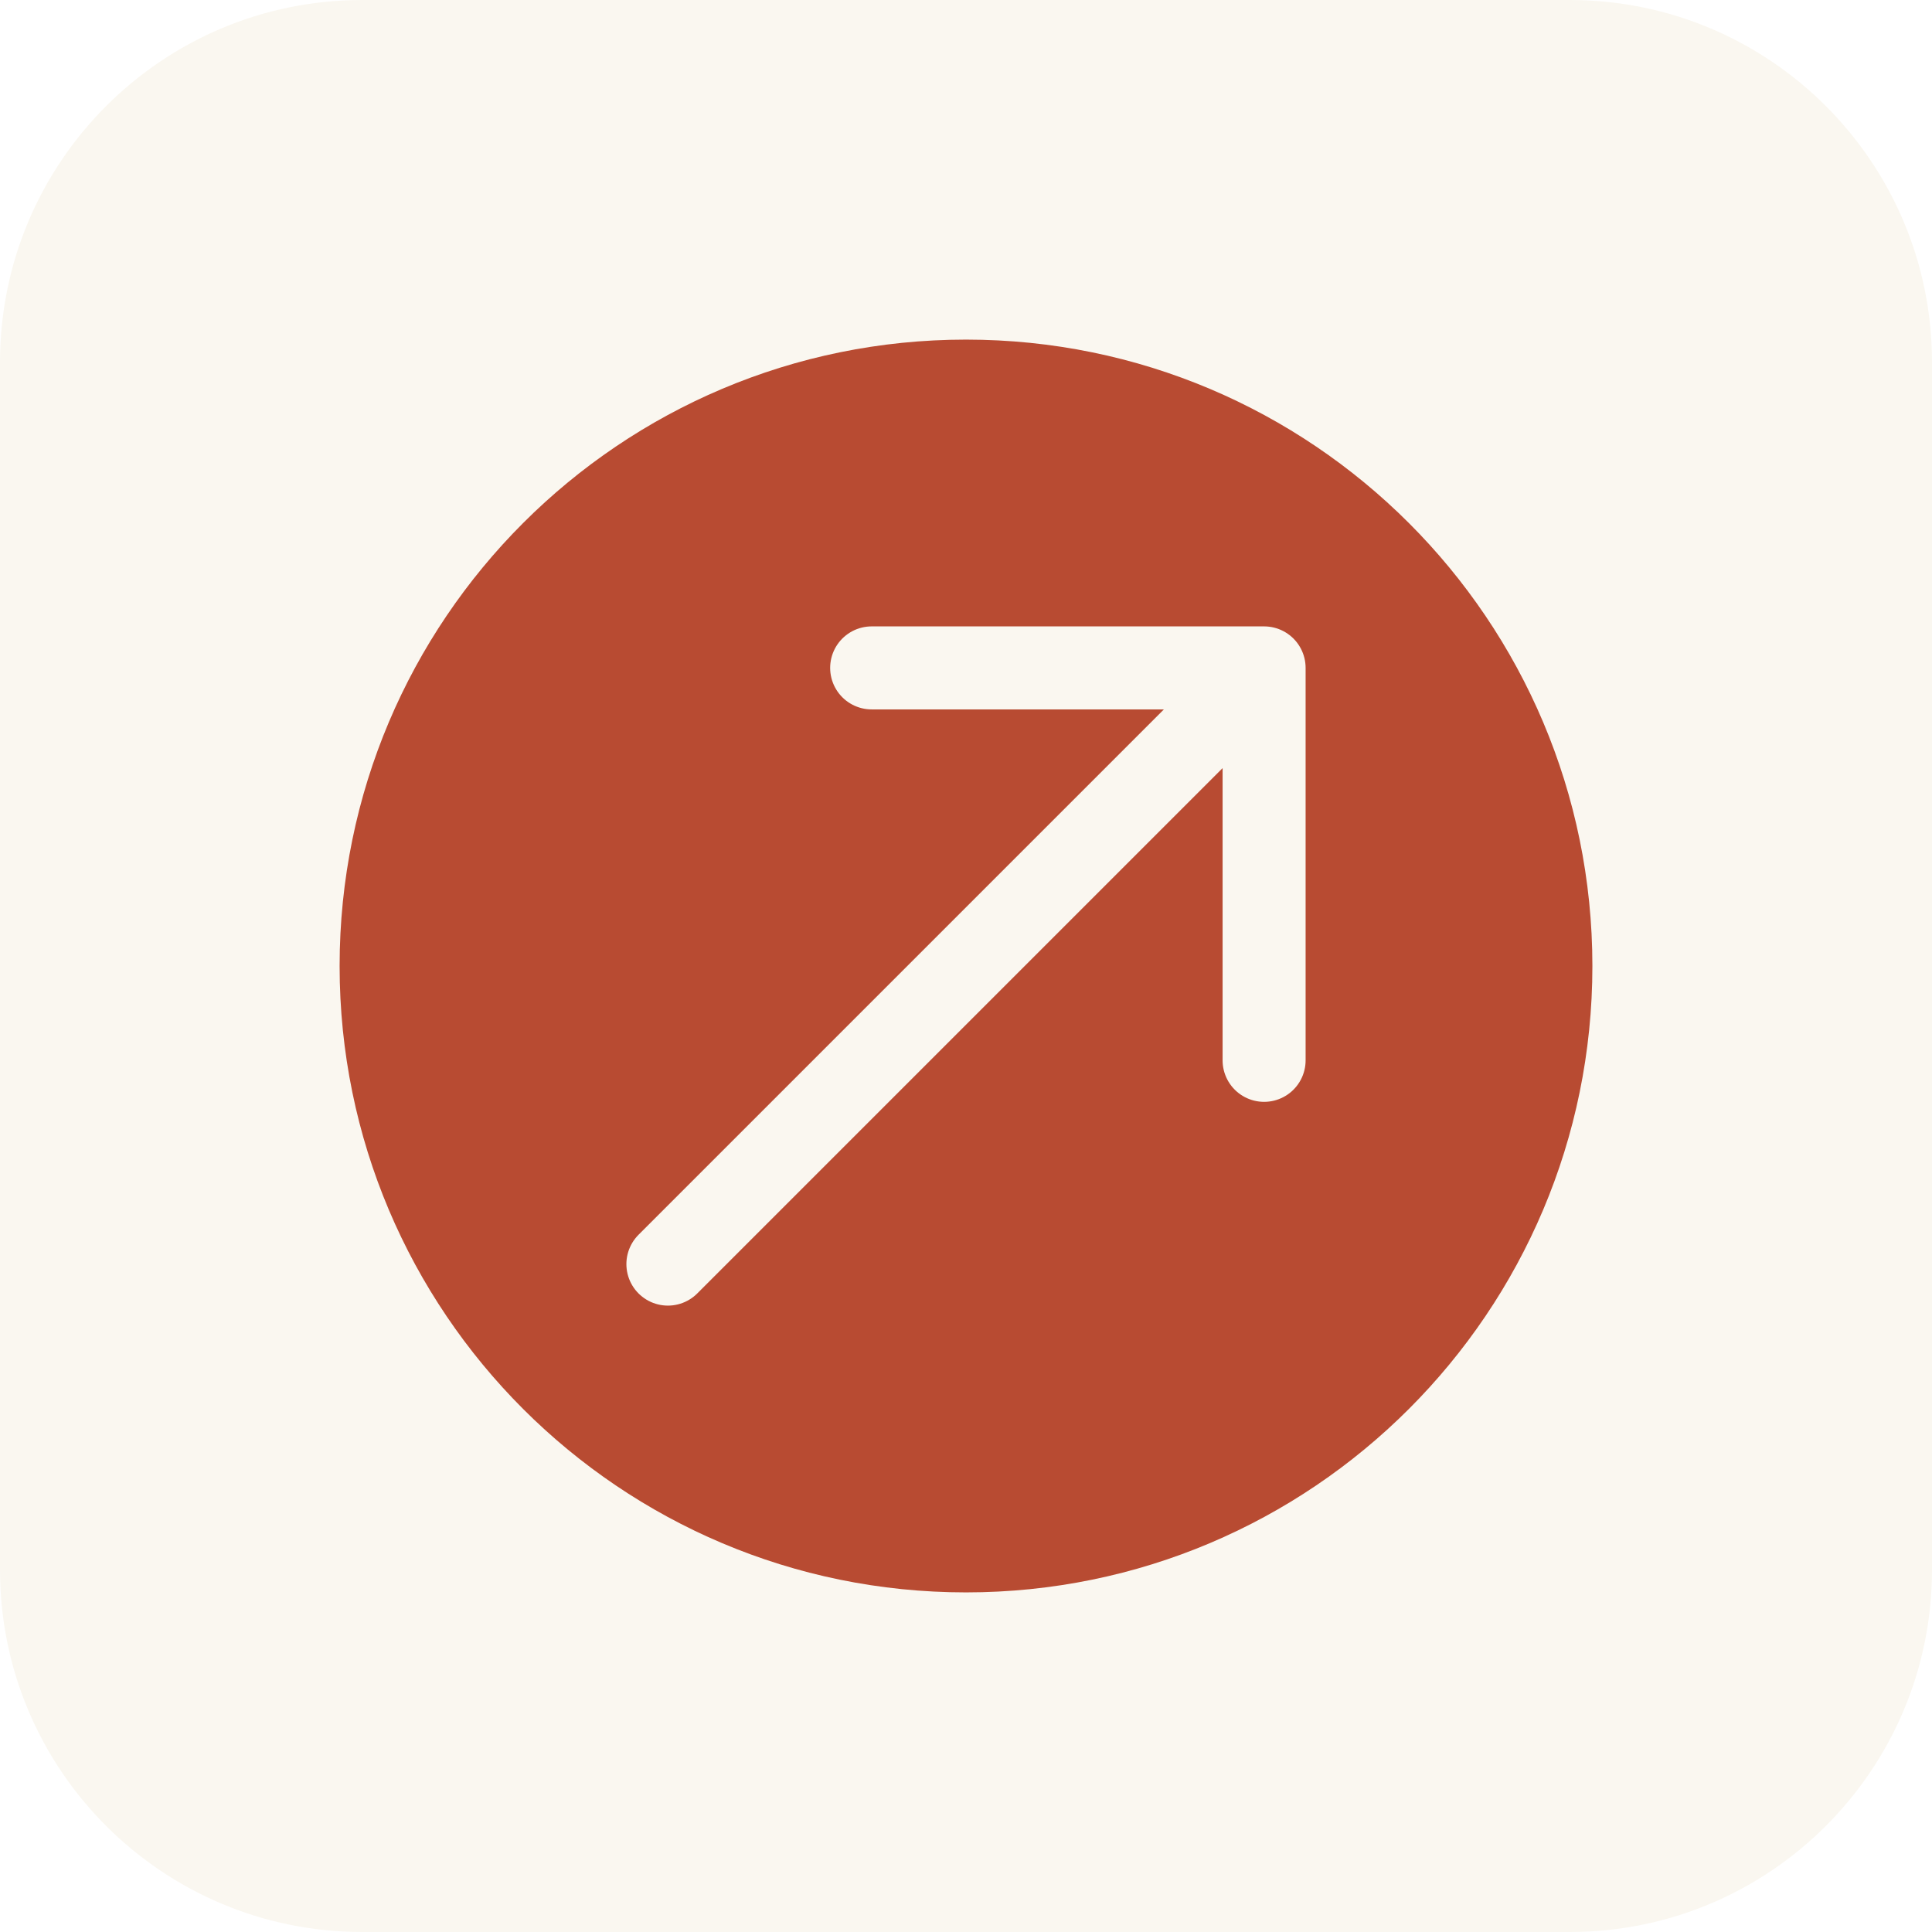
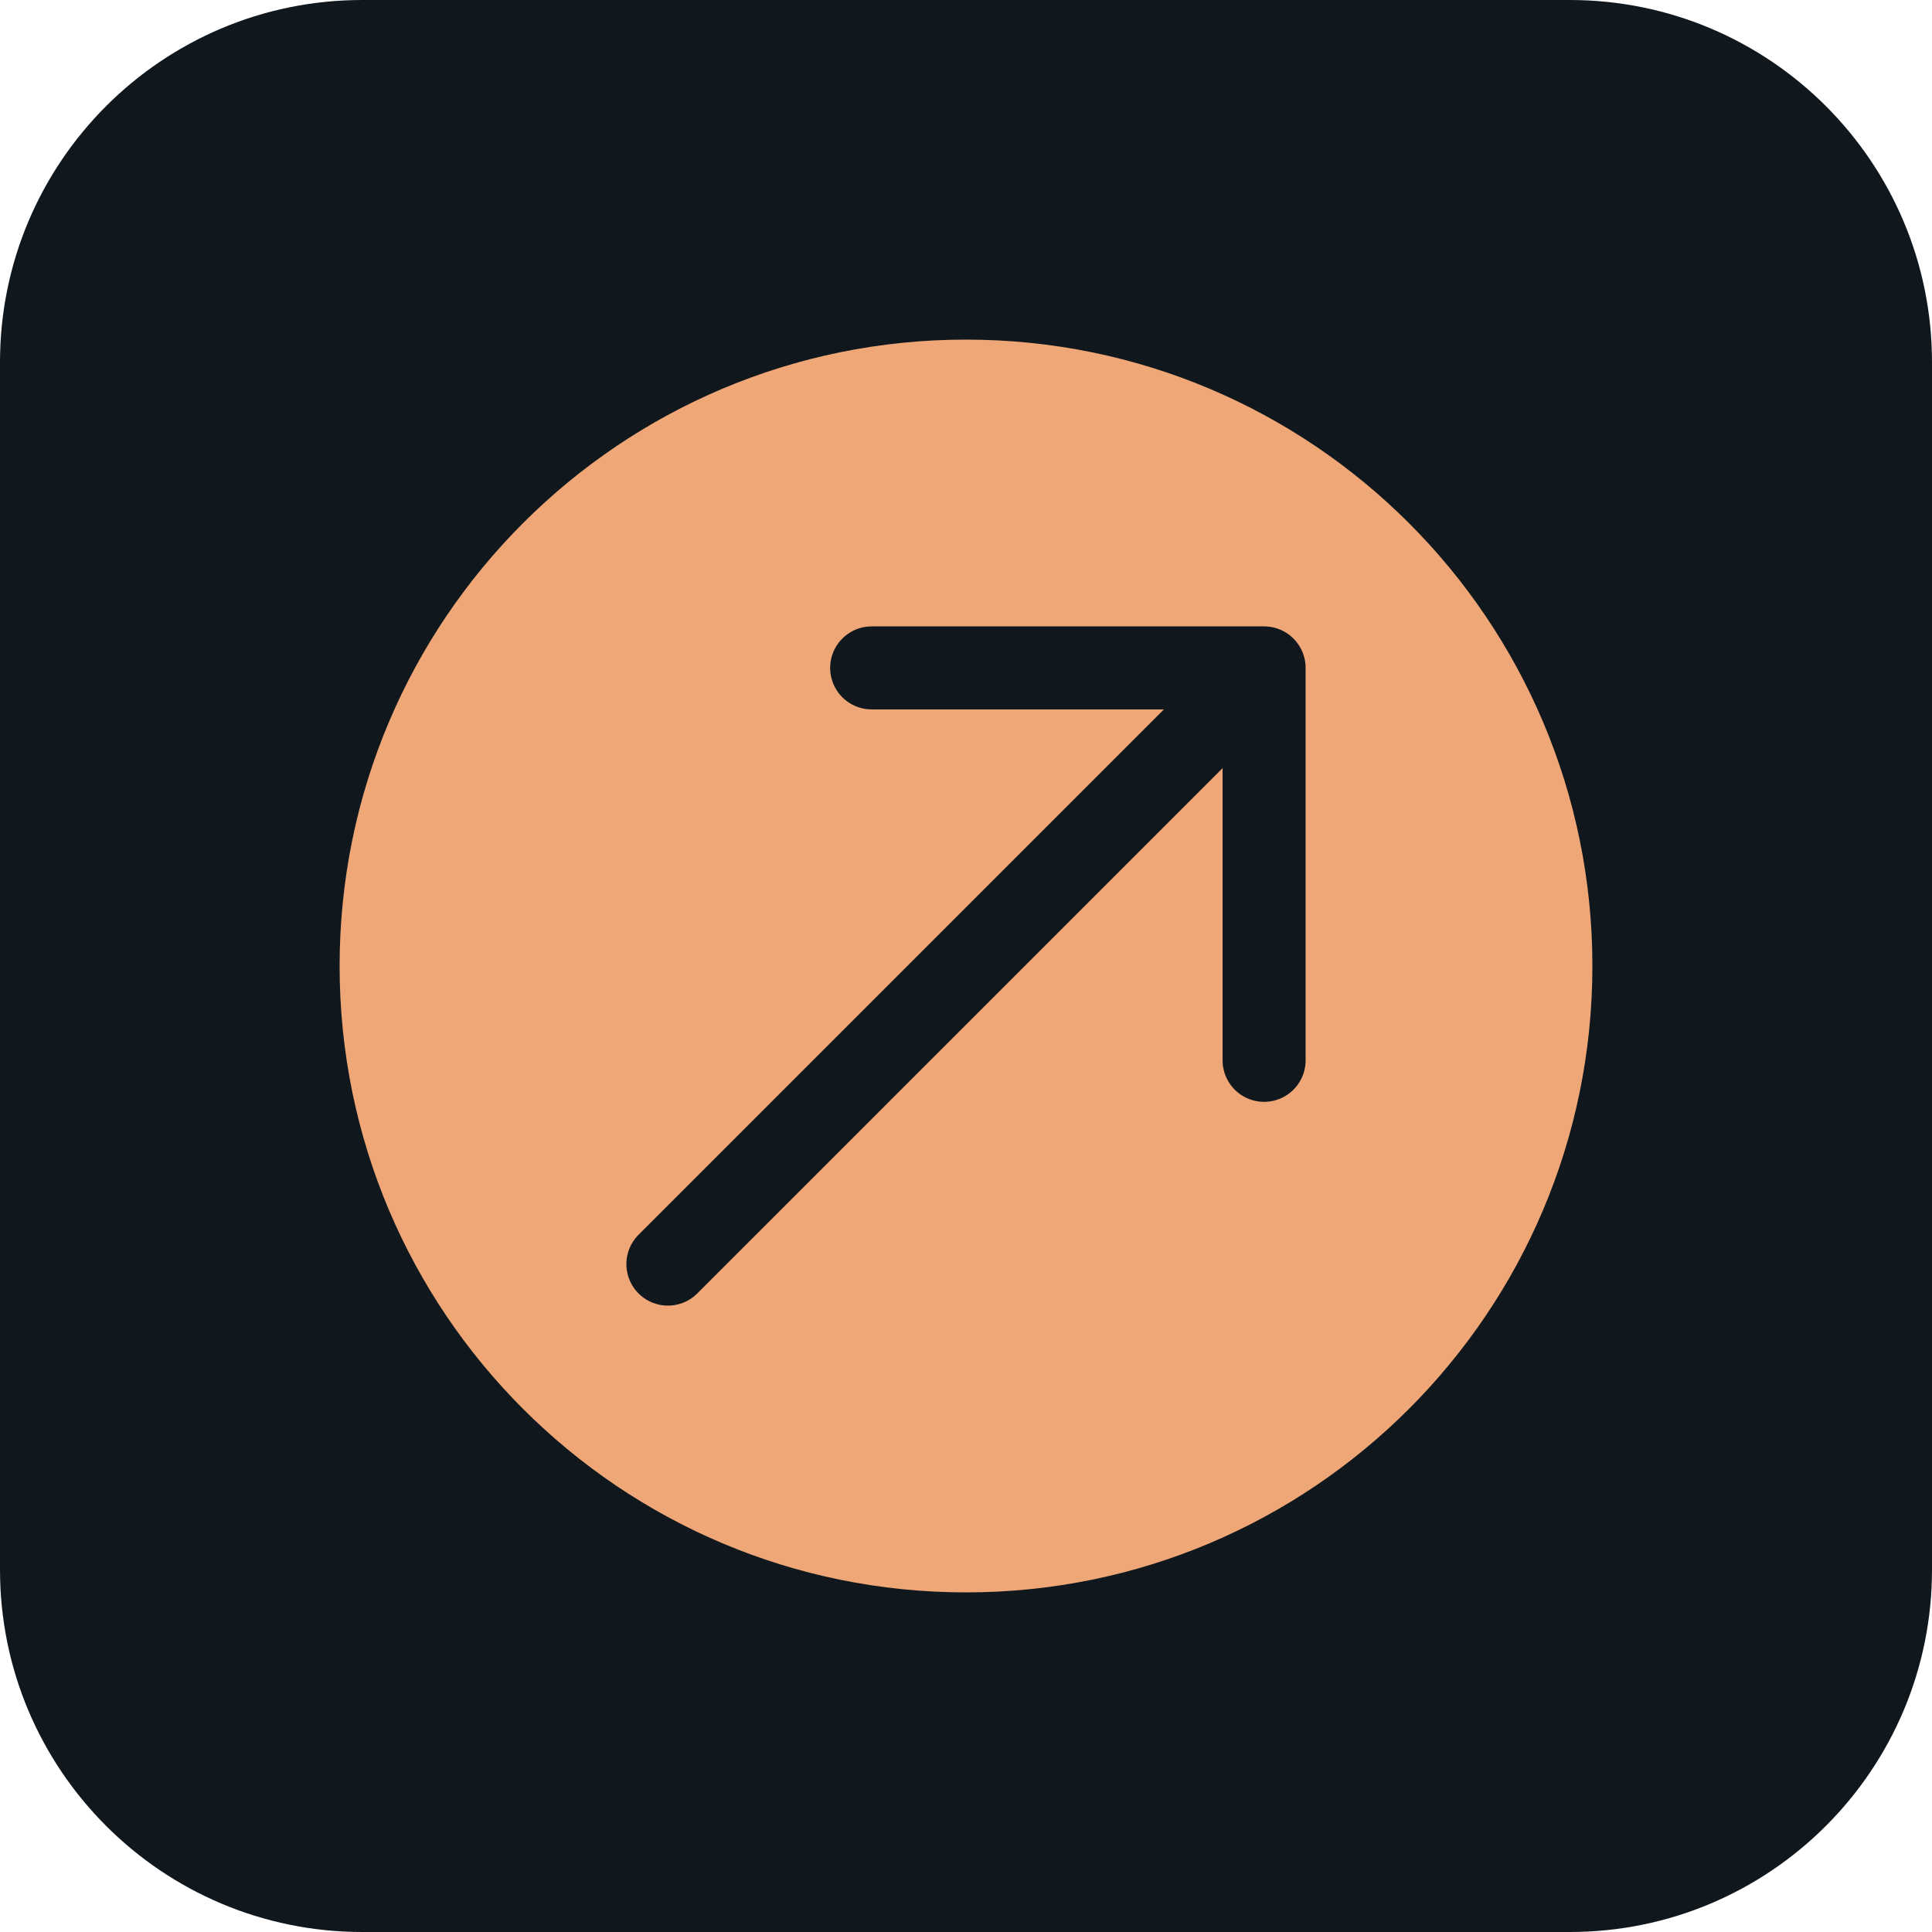
<svg xmlns="http://www.w3.org/2000/svg" viewBox="0 0 512 512">
-   <rect width="512" height="512" rx="96" fill="#faf7f0" />
-   <circle cx="256" cy="256" r="166" fill="#b84b32" />
-   <path d="M177 335 335 177 M231 177h104v104" fill="none" stroke="#faf7f0" stroke-width="22" stroke-linecap="round" stroke-linejoin="round" />
+   <rect width="512" height="512" rx="96" fill="#10181e" />
+   <circle cx="256" cy="256" r="166" fill="#efa777" />
+   <path d="M177 335 335 177 M231 177h104v104" fill="none" stroke="#10181e" stroke-width="22" stroke-linecap="round" stroke-linejoin="round" />
</svg>
